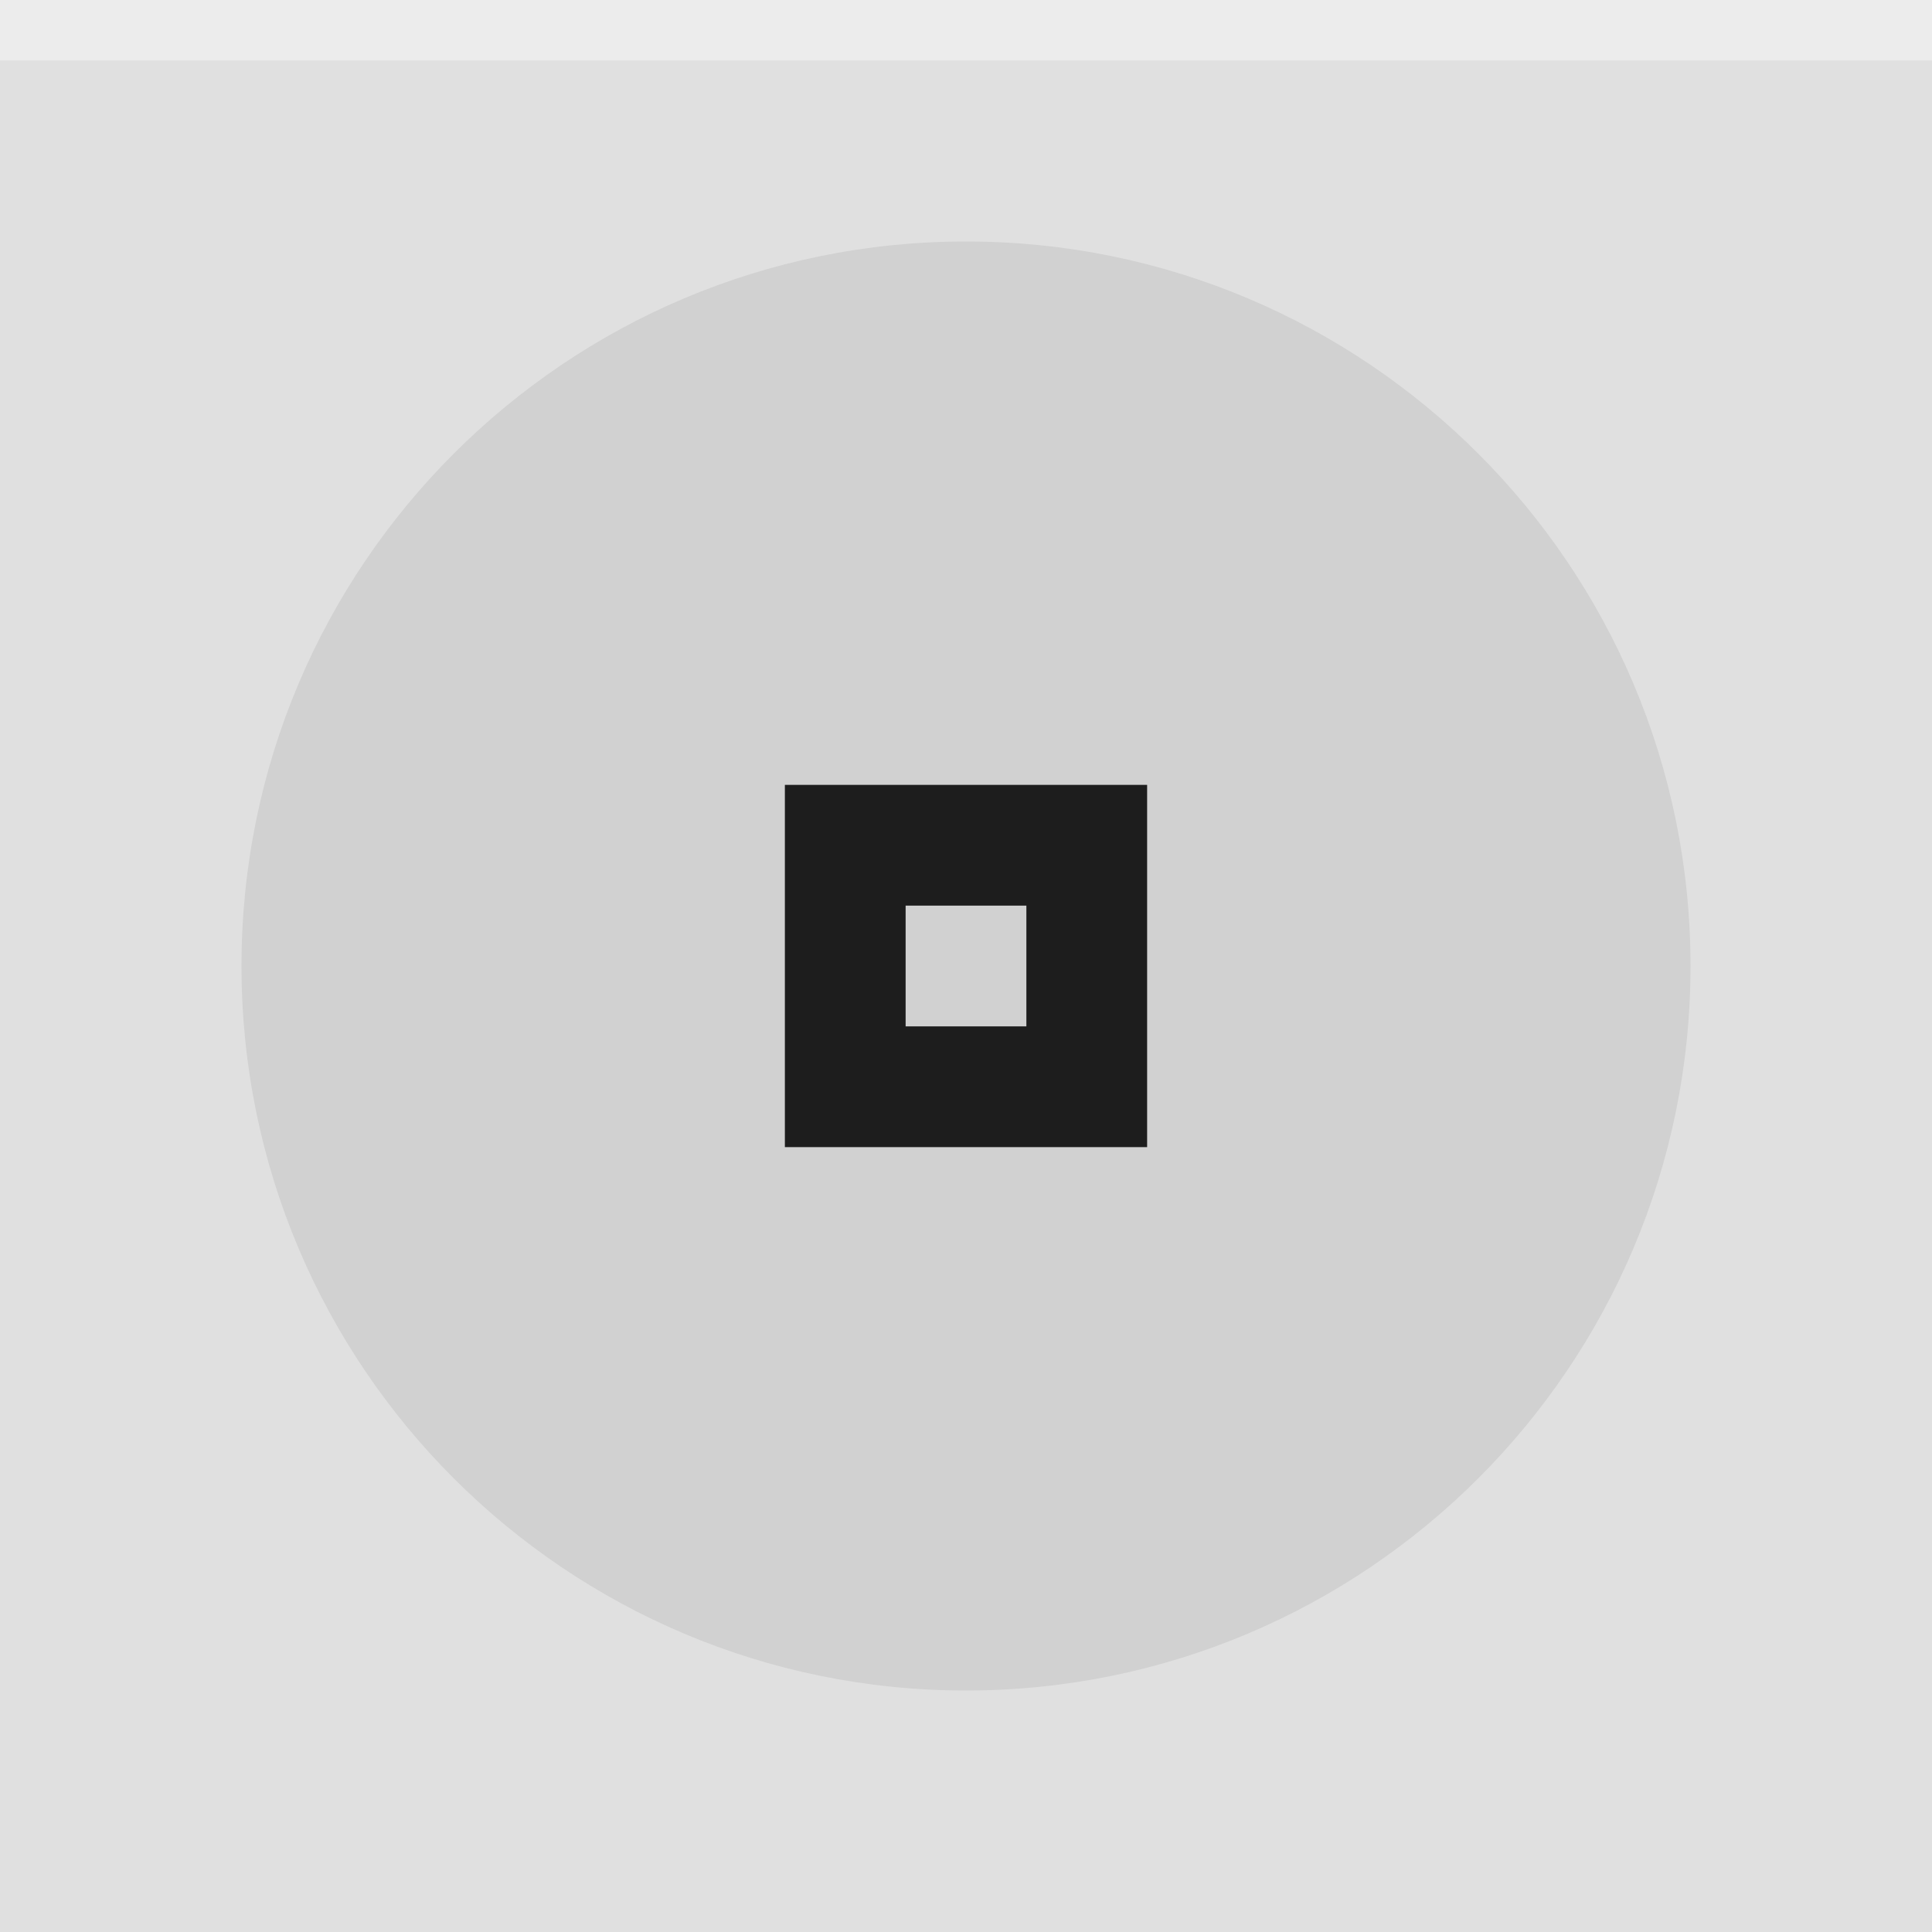
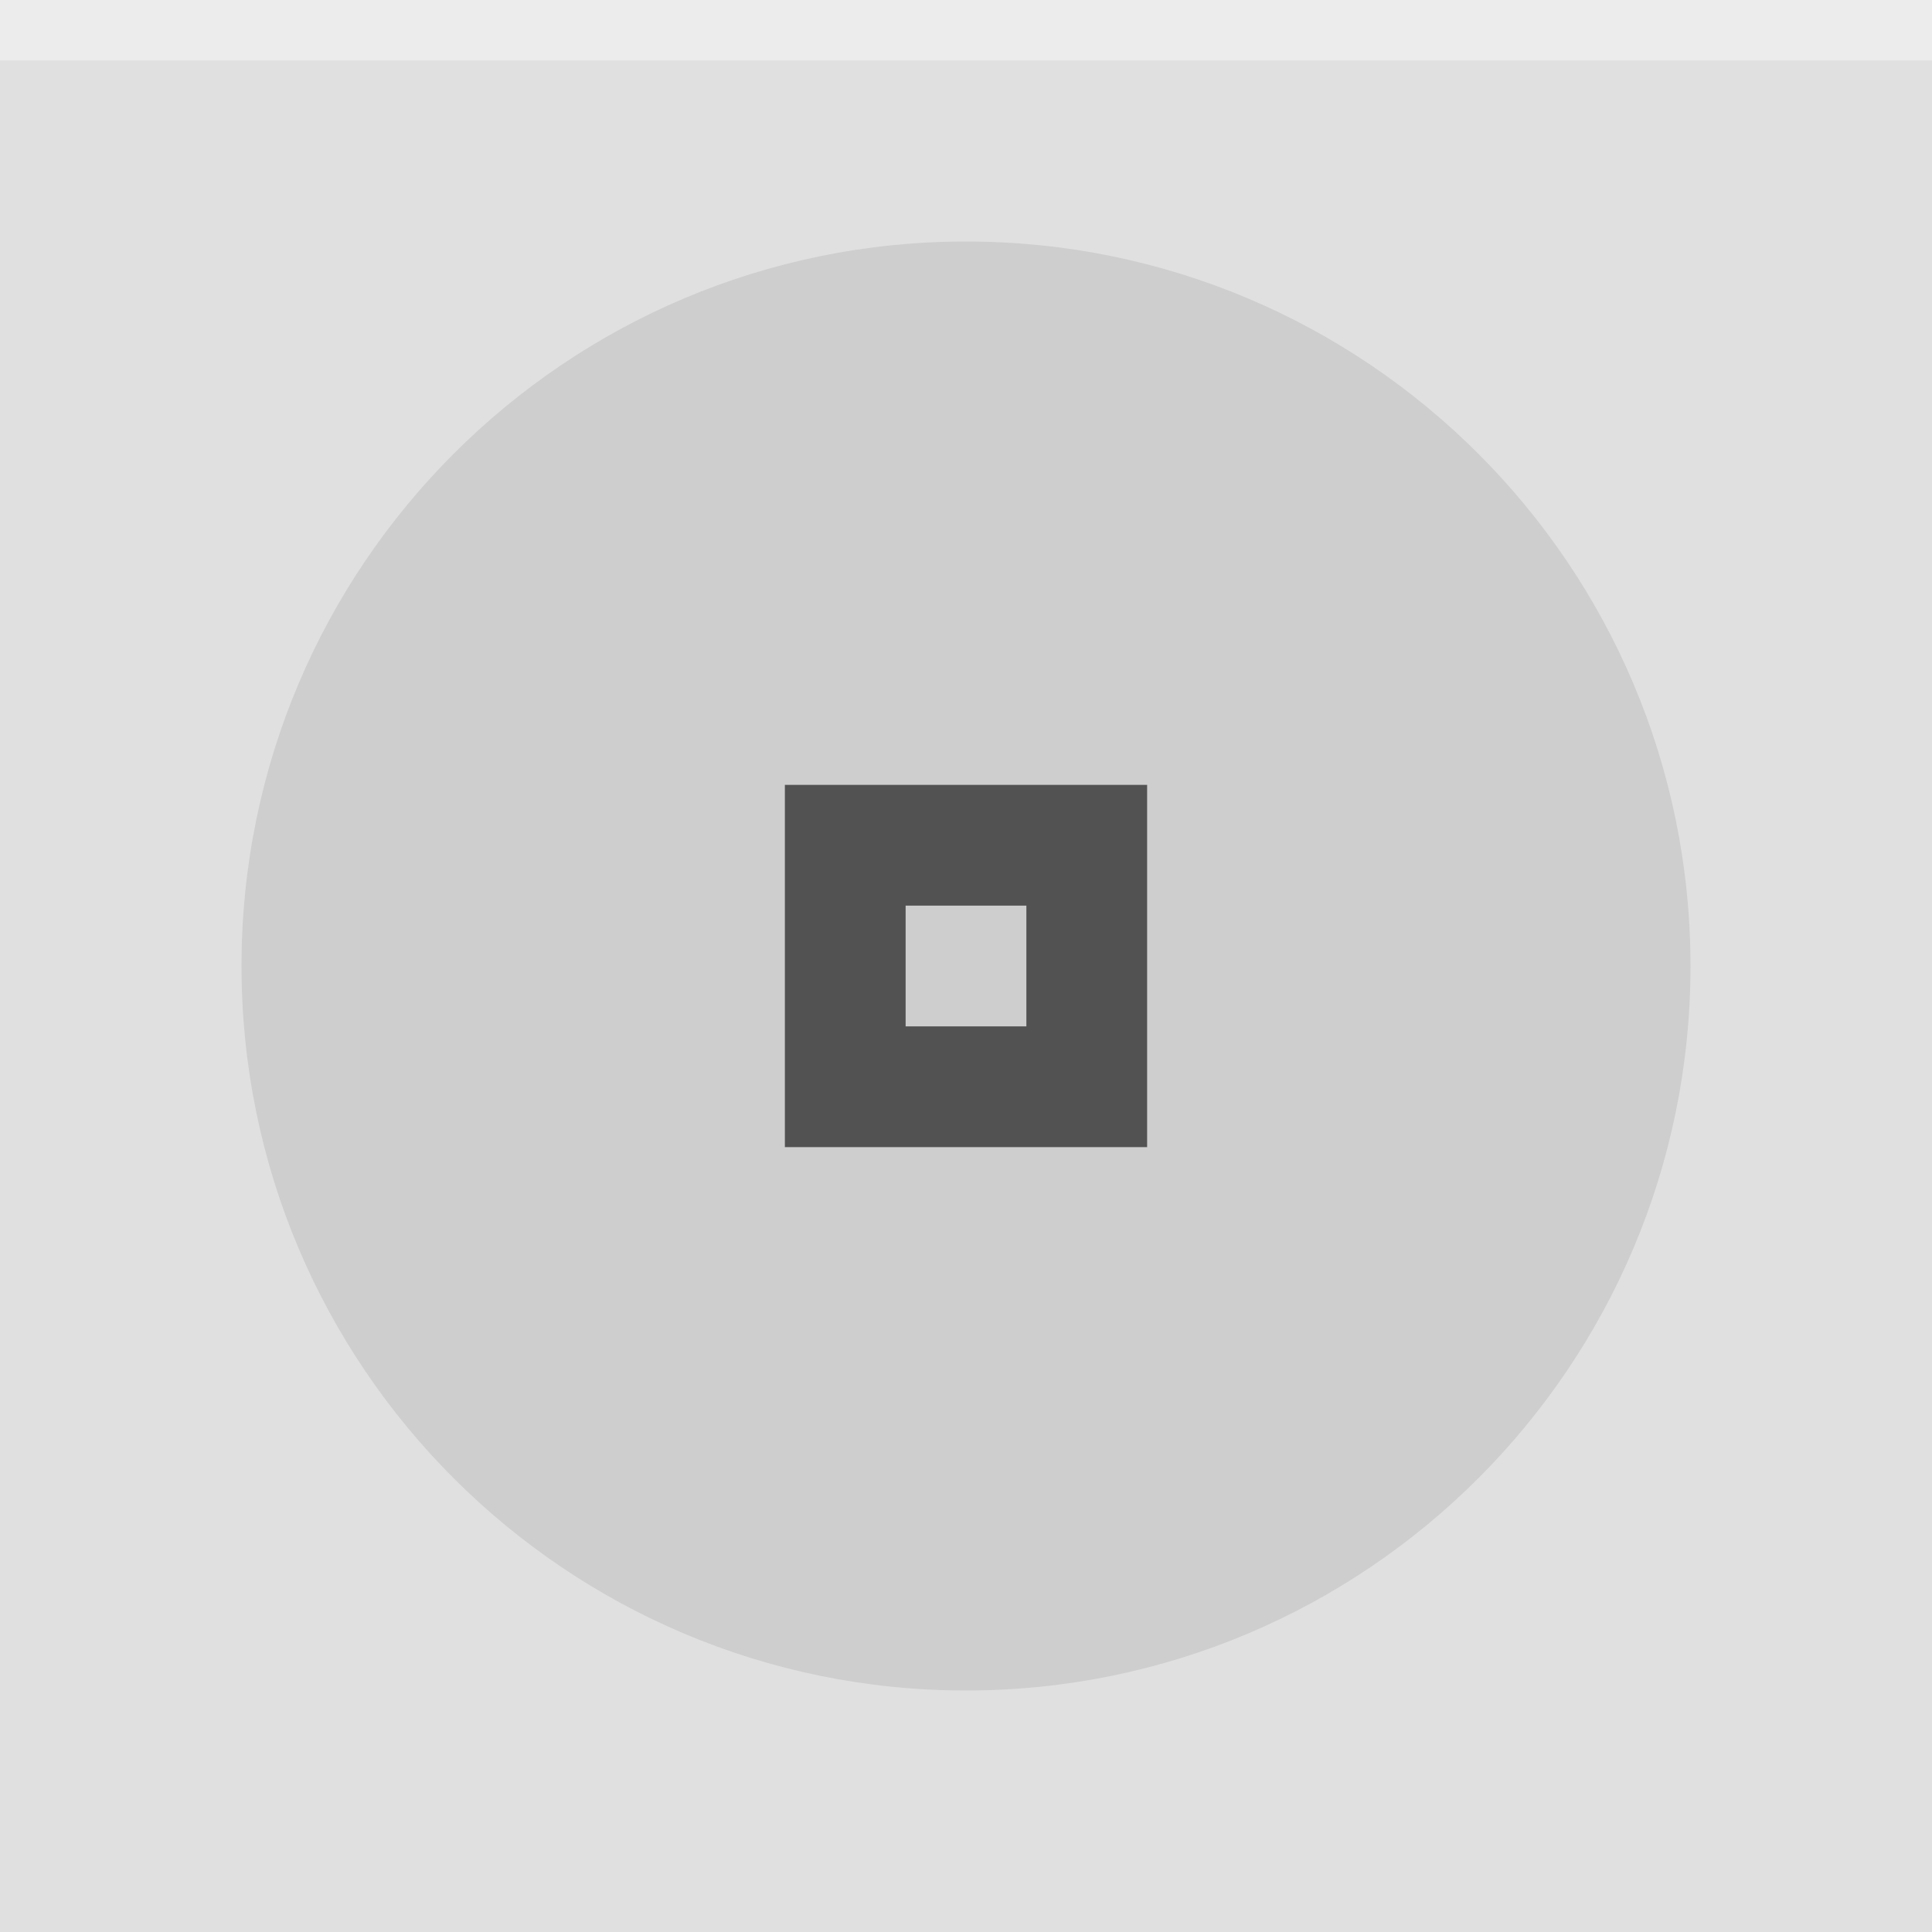
<svg xmlns="http://www.w3.org/2000/svg" width="32" height="32" viewBox="0 0 32 32">
-   <rect width="32" height="32" fill="#E0E0E0" />
-   <rect width="32" height="1" fill="#FFFFFF" fill-opacity="0.4" />
-   <g fill="#000000" opacity="0.87">
-     <circle cx="16" cy="16" r="12" opacity="0.08" />
-     <path d="m13 13v6h6v-6zm2 2h2v2h-2z" />
+   <rect width="32" height="32" fill="#e0e0e0" />
+   <rect width="32" height="1" fill="#ffffff" fill-opacity=".4" />
+   <g fill="#000000">
+     <circle cx="16" cy="16" r="12" opacity=".08" />
+     <path d="m13 13v6h6v-6zm2 2h2v2h-2z" opacity=".6" />
  </g>
</svg>
